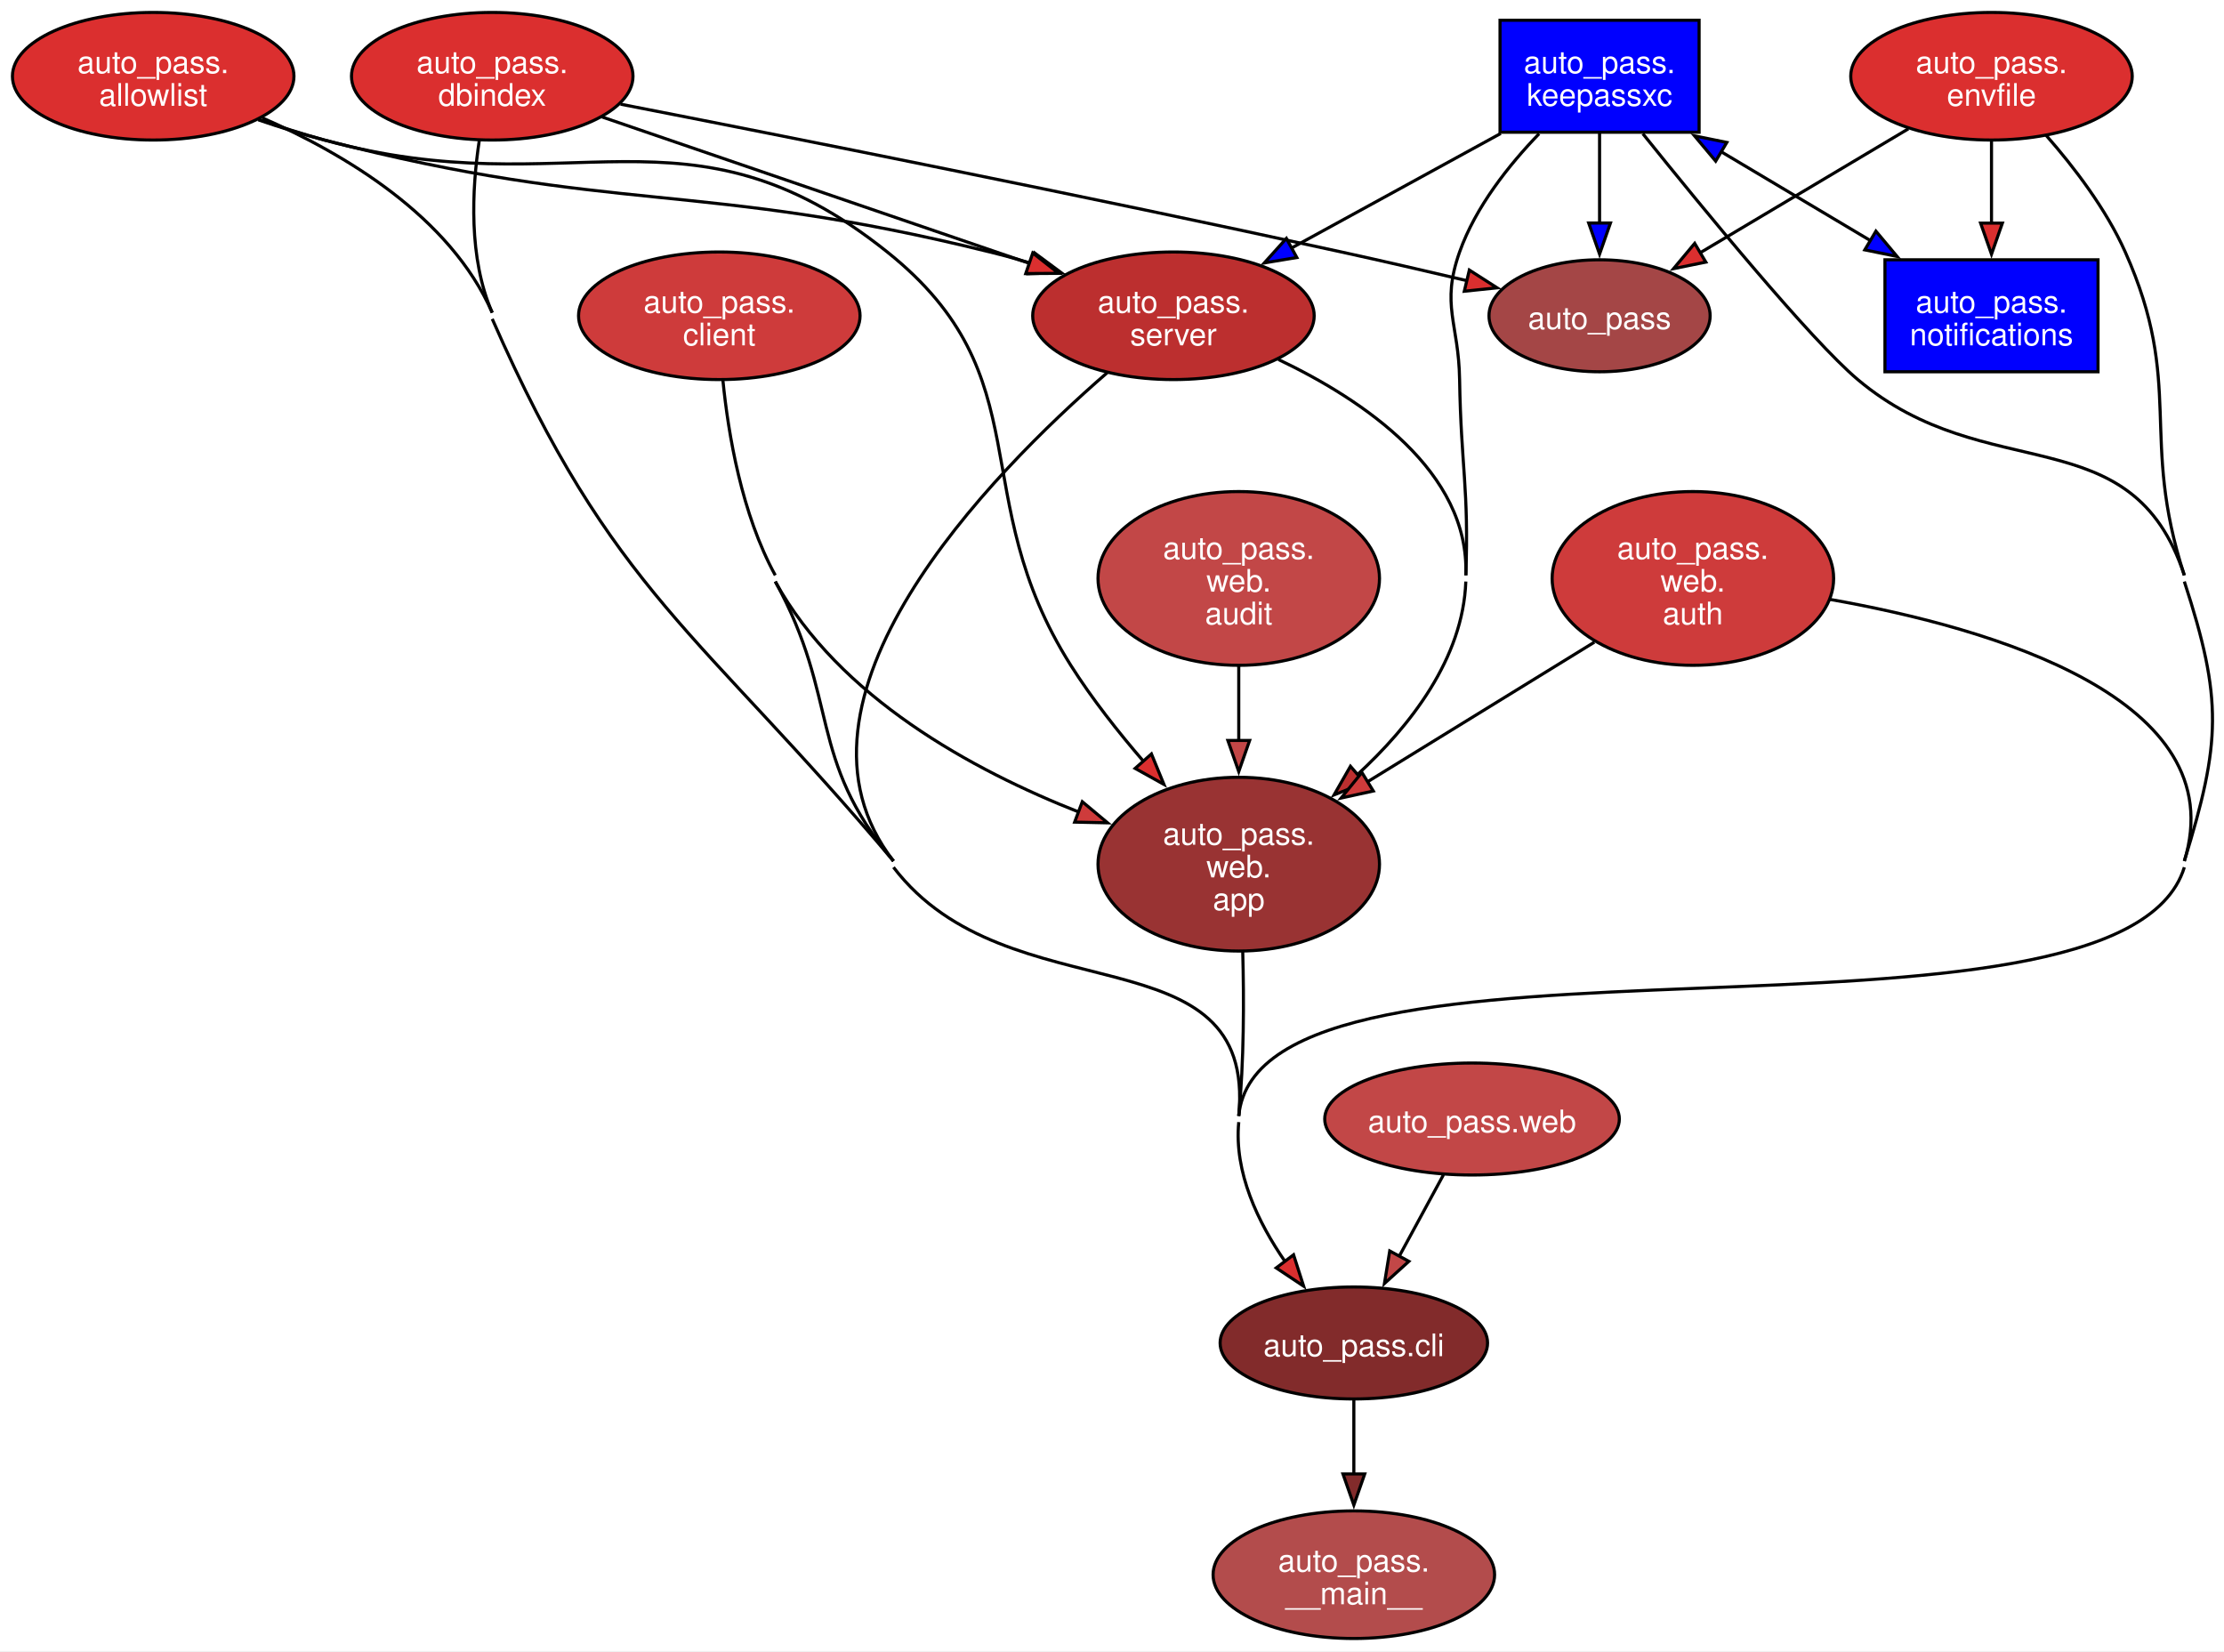
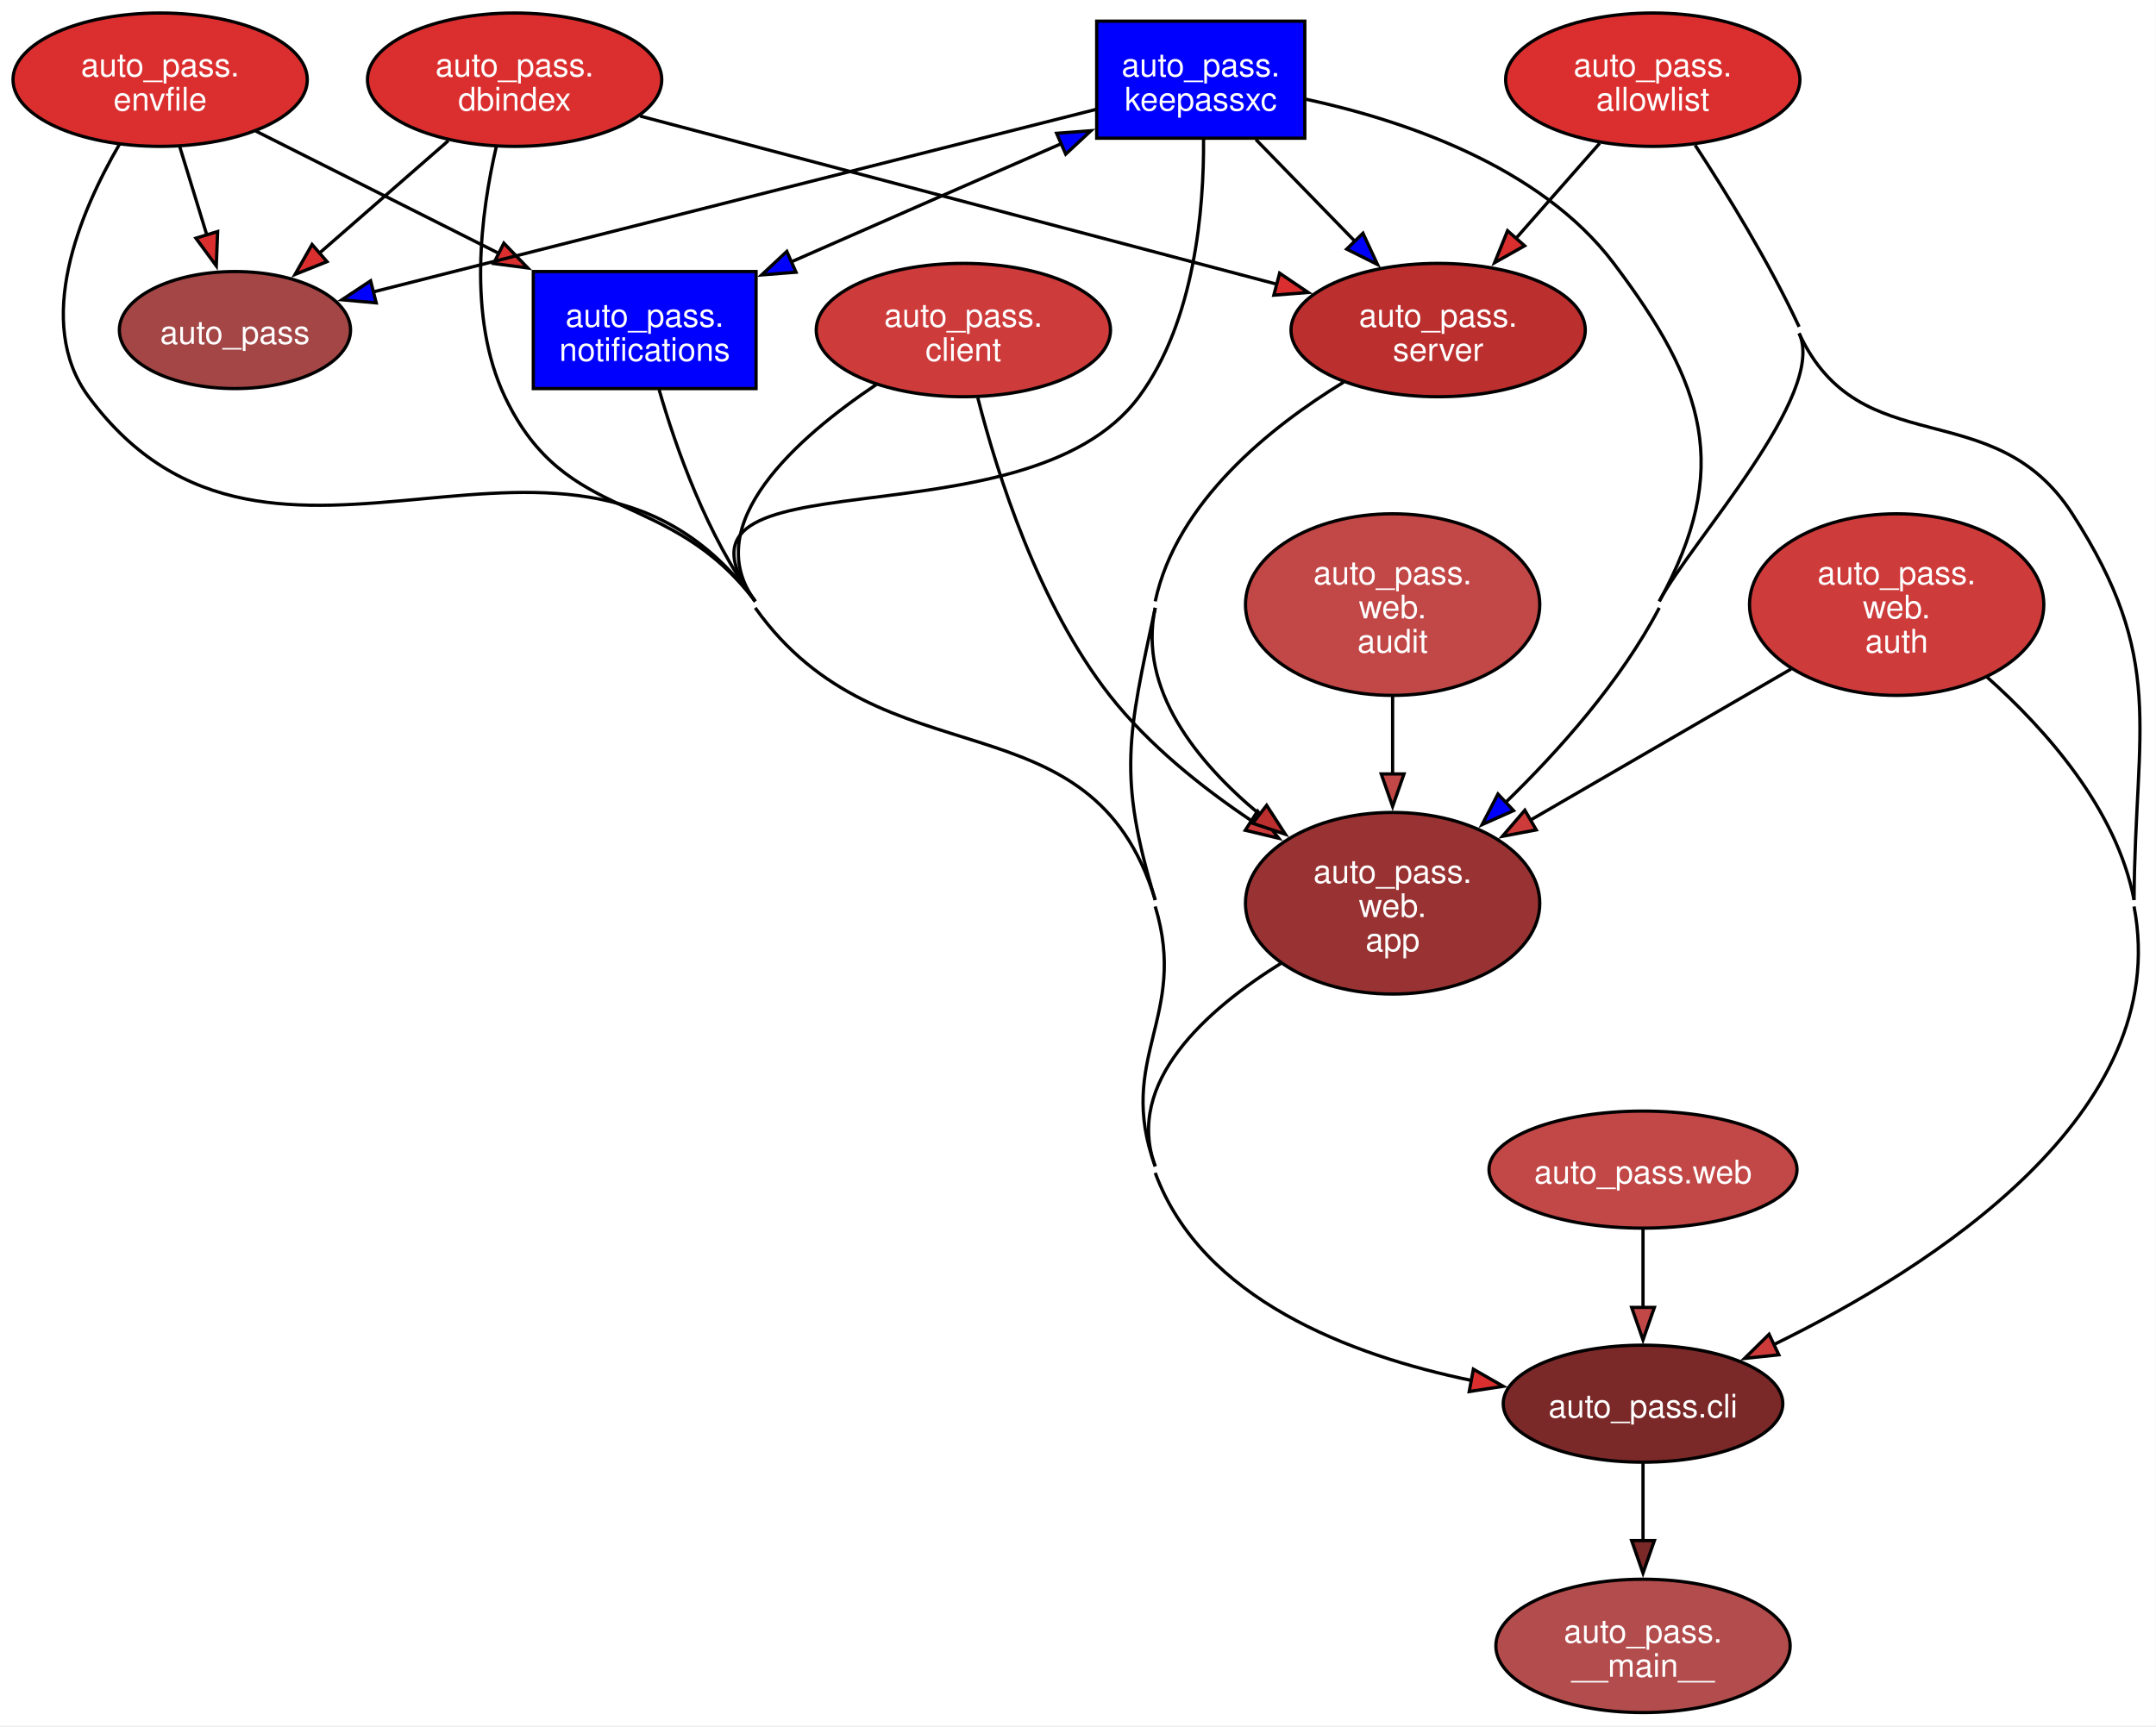
- <svg xmlns="http://www.w3.org/2000/svg" width="715pt" height="531pt" viewBox="0.00 0.00 715.00 531.00">
+ <svg xmlns="http://www.w3.org/2000/svg" width="663pt" height="531pt" viewBox="0.00 0.00 663.00 531.00">
  <g id="graph0" class="graph" transform="scale(1 1) rotate(0) translate(4 526.76)">
    <style>.edge&gt;path:hover{stroke-width:8}</style>
-     <polygon fill="white" stroke="none" points="-4,4 -4,-526.76 711.34,-526.76 711.34,4 -4,4" />
+     <polygon fill="white" stroke="none" points="-4,4 -4,-526.76 658.92,-526.76 658.92,4 -4,4" />
    <g id="node1" class="node">
      <style>.edge&gt;path:hover{stroke-width:8}</style>
-       <ellipse fill="#a44646" stroke="black" cx="510.25" cy="-425.24" rx="35.55" ry="18" />
-       <text xml:space="preserve" text-anchor="middle" x="510.25" y="-420.99" font-family="Helvetica,sans-Serif" font-size="10.00" fill="#ffffff">auto_pass</text>
+       <ellipse fill="#a44646" stroke="black" cx="68.25" cy="-425.24" rx="35.55" ry="18" />
+       <text xml:space="preserve" text-anchor="middle" x="68.25" y="-420.99" font-family="Helvetica,sans-Serif" font-size="10.00" fill="#ffffff">auto_pass</text>
    </g>
    <g id="node2" class="node">
      <style>.edge&gt;path:hover{stroke-width:8}</style>
-       <ellipse fill="#b34c4c" stroke="black" cx="431.25" cy="-20.51" rx="45.25" ry="20.51" />
-       <text xml:space="preserve" text-anchor="middle" x="431.25" y="-21.51" font-family="Helvetica,sans-Serif" font-size="10.00" fill="#ffffff">auto_pass.</text>
-       <text xml:space="preserve" text-anchor="middle" x="431.25" y="-11.01" font-family="Helvetica,sans-Serif" font-size="10.00" fill="#ffffff">__main__</text>
+       <ellipse fill="#b34c4c" stroke="black" cx="501.25" cy="-20.51" rx="45.25" ry="20.51" />
+       <text xml:space="preserve" text-anchor="middle" x="501.25" y="-21.51" font-family="Helvetica,sans-Serif" font-size="10.00" fill="#ffffff">auto_pass.</text>
+       <text xml:space="preserve" text-anchor="middle" x="501.25" y="-11.01" font-family="Helvetica,sans-Serif" font-size="10.00" fill="#ffffff">__main__</text>
    </g>
    <g id="node3" class="node">
      <style>.edge&gt;path:hover{stroke-width:8}</style>
-       <ellipse fill="#db2f2f" stroke="black" cx="45.25" cy="-502.25" rx="45.25" ry="20.51" />
-       <text xml:space="preserve" text-anchor="middle" x="45.25" y="-503.25" font-family="Helvetica,sans-Serif" font-size="10.00" fill="#ffffff">auto_pass.</text>
-       <text xml:space="preserve" text-anchor="middle" x="45.25" y="-492.75" font-family="Helvetica,sans-Serif" font-size="10.00" fill="#ffffff">allowlist</text>
+       <ellipse fill="#db2f2f" stroke="black" cx="504.25" cy="-502.25" rx="45.25" ry="20.51" />
+       <text xml:space="preserve" text-anchor="middle" x="504.25" y="-503.25" font-family="Helvetica,sans-Serif" font-size="10.00" fill="#ffffff">auto_pass.</text>
+       <text xml:space="preserve" text-anchor="middle" x="504.25" y="-492.75" font-family="Helvetica,sans-Serif" font-size="10.00" fill="#ffffff">allowlist</text>
    </g>
    <g id="node4" class="node">
      <style>.edge&gt;path:hover{stroke-width:8}</style>
-       <ellipse fill="#822b2b" stroke="black" cx="431.25" cy="-95.01" rx="42.99" ry="18" />
-       <text xml:space="preserve" text-anchor="middle" x="431.25" y="-90.76" font-family="Helvetica,sans-Serif" font-size="10.00" fill="#ffffff">auto_pass.cli</text>
+       <ellipse fill="#7a2828" stroke="black" cx="501.25" cy="-95.01" rx="42.99" ry="18" />
+       <text xml:space="preserve" text-anchor="middle" x="501.25" y="-90.76" font-family="Helvetica,sans-Serif" font-size="10.00" fill="#ffffff">auto_pass.cli</text>
    </g>
    <g id="edge1" class="edge">
      <style>.edge&gt;path:hover{stroke-width:8}</style>
-       <path fill="none" stroke="black" d="M80.34,-488.86C106.77,-477.31 140.7,-457.17 154.25,-426.24" />
-       <path fill="none" stroke="black" d="M154.25,-424.24C192.93,-335.97 221.22,-323.7 283.25,-249.94" />
-       <path fill="none" stroke="black" d="M283.25,-247.94C320.11,-199.59 400.05,-228.53 394.25,-168.01" />
-       <path fill="none" stroke="black" d="M394.25,-166.01C392.71,-149.87 400.44,-133.75 409.23,-121.05" />
-       <polygon fill="#db2f2f" stroke="black" points="411.87,-123.36 415.11,-113.27 406.29,-119.14 411.87,-123.36" />
+       <path fill="none" stroke="black" d="M549.25,-424.24C568.12,-383.66 609,-406.34 633.25,-368.74 662.23,-323.8 652.61,-303.41 652.25,-249.94" />
    </g>
    <g id="node10" class="node">
      <style>.edge&gt;path:hover{stroke-width:8}</style>
-       <ellipse fill="#bc2f2f" stroke="black" cx="373.25" cy="-425.24" rx="45.25" ry="20.51" />
-       <text xml:space="preserve" text-anchor="middle" x="373.25" y="-426.24" font-family="Helvetica,sans-Serif" font-size="10.00" fill="#ffffff">auto_pass.</text>
-       <text xml:space="preserve" text-anchor="middle" x="373.25" y="-415.74" font-family="Helvetica,sans-Serif" font-size="10.00" fill="#ffffff">server</text>
+       <ellipse fill="#bc2f2f" stroke="black" cx="438.25" cy="-425.24" rx="45.25" ry="20.51" />
+       <text xml:space="preserve" text-anchor="middle" x="438.25" y="-426.24" font-family="Helvetica,sans-Serif" font-size="10.00" fill="#ffffff">auto_pass.</text>
+       <text xml:space="preserve" text-anchor="middle" x="438.25" y="-415.74" font-family="Helvetica,sans-Serif" font-size="10.00" fill="#ffffff">server</text>
    </g>
    <g id="edge2" class="edge">
      <style>.edge&gt;path:hover{stroke-width:8}</style>
-       <path fill="none" stroke="black" d="M79,-488.25C85.96,-485.86 93.29,-483.55 100.25,-481.75 193.61,-457.54 220.64,-468.95 314.25,-445.75 318.61,-444.67 323.1,-443.43 327.58,-442.1" />
-       <polygon fill="#db2f2f" stroke="black" points="328.61,-445.44 337.13,-439.13 326.54,-438.76 328.61,-445.44" />
+       <path fill="none" stroke="black" d="M487.94,-482.71C480.17,-473.88 470.72,-463.13 462.15,-453.4" />
+       <polygon fill="#db2f2f" stroke="black" points="464.84,-451.16 455.61,-445.97 459.59,-455.79 464.84,-451.16" />
    </g>
    <g id="node12" class="node">
      <style>.edge&gt;path:hover{stroke-width:8}</style>
-       <ellipse fill="#993333" stroke="black" cx="394.25" cy="-248.94" rx="45.25" ry="27.93" />
-       <text xml:space="preserve" text-anchor="middle" x="394.25" y="-255.19" font-family="Helvetica,sans-Serif" font-size="10.00" fill="#ffffff">auto_pass.</text>
-       <text xml:space="preserve" text-anchor="middle" x="394.25" y="-244.69" font-family="Helvetica,sans-Serif" font-size="10.00" fill="#ffffff">web.</text>
-       <text xml:space="preserve" text-anchor="middle" x="394.25" y="-234.19" font-family="Helvetica,sans-Serif" font-size="10.00" fill="#ffffff">app</text>
+       <ellipse fill="#993333" stroke="black" cx="424.25" cy="-248.94" rx="45.25" ry="27.93" />
+       <text xml:space="preserve" text-anchor="middle" x="424.25" y="-255.19" font-family="Helvetica,sans-Serif" font-size="10.00" fill="#ffffff">auto_pass.</text>
+       <text xml:space="preserve" text-anchor="middle" x="424.25" y="-244.69" font-family="Helvetica,sans-Serif" font-size="10.00" fill="#ffffff">web.</text>
+       <text xml:space="preserve" text-anchor="middle" x="424.25" y="-234.19" font-family="Helvetica,sans-Serif" font-size="10.00" fill="#ffffff">app</text>
    </g>
    <g id="edge3" class="edge">
      <style>.edge&gt;path:hover{stroke-width:8}</style>
-       <path fill="none" stroke="black" d="M79.34,-488.31C86.21,-485.94 93.42,-483.63 100.25,-481.75 179.33,-459.98 217.2,-496.98 281.25,-445.75 331.72,-405.39 305.74,-367.5 340.25,-312.87 347.03,-302.16 355.53,-291.37 363.77,-281.83" />
-       <polygon fill="#db2f2f" stroke="black" points="366.18,-284.38 370.2,-274.58 360.94,-279.73 366.18,-284.38" />
+       <path fill="none" stroke="black" d="M517.27,-482.13C526.95,-467.33 540.04,-446.07 549.25,-426.24" />
+       <path fill="none" stroke="black" d="M549.25,-424.24C557.96,-405.5 515.85,-360.1 506.25,-341.8" />
    </g>
    <g id="edge4" class="edge">
      <style>.edge&gt;path:hover{stroke-width:8}</style>
-       <path fill="none" stroke="black" d="M431.25,-76.83C431.25,-69.6 431.25,-60.96 431.25,-52.67" />
-       <polygon fill="#822b2b" stroke="black" points="434.75,-52.9 431.25,-42.9 427.75,-52.9 434.75,-52.9" />
+       <path fill="none" stroke="black" d="M501.25,-76.83C501.25,-69.6 501.25,-60.96 501.25,-52.67" />
+       <polygon fill="#7a2828" stroke="black" points="504.75,-52.9 501.25,-42.9 497.75,-52.9 504.75,-52.9" />
    </g>
    <g id="node5" class="node">
      <style>.edge&gt;path:hover{stroke-width:8}</style>
-       <ellipse fill="#ce3b3b" stroke="black" cx="227.25" cy="-425.24" rx="45.25" ry="20.51" />
-       <text xml:space="preserve" text-anchor="middle" x="227.25" y="-426.24" font-family="Helvetica,sans-Serif" font-size="10.00" fill="#ffffff">auto_pass.</text>
-       <text xml:space="preserve" text-anchor="middle" x="227.25" y="-415.74" font-family="Helvetica,sans-Serif" font-size="10.00" fill="#ffffff">client</text>
+       <ellipse fill="#ce3b3b" stroke="black" cx="292.25" cy="-425.24" rx="45.25" ry="20.51" />
+       <text xml:space="preserve" text-anchor="middle" x="292.25" y="-426.24" font-family="Helvetica,sans-Serif" font-size="10.00" fill="#ffffff">auto_pass.</text>
+       <text xml:space="preserve" text-anchor="middle" x="292.25" y="-415.74" font-family="Helvetica,sans-Serif" font-size="10.00" fill="#ffffff">client</text>
    </g>
    <g id="edge5" class="edge">
      <style>.edge&gt;path:hover{stroke-width:8}</style>
-       <path fill="none" stroke="black" d="M228.41,-404.49C230.14,-387.06 234.47,-361.45 245.25,-341.8" />
-       <path fill="none" stroke="black" d="M245.25,-339.8C266.13,-301.79 255.34,-283.13 283.25,-249.94" />
+       <path fill="none" stroke="black" d="M265.63,-408.59C241.04,-392.13 210.76,-365.37 228.25,-341.8" />
    </g>
    <g id="edge6" class="edge">
      <style>.edge&gt;path:hover{stroke-width:8}</style>
-       <path fill="none" stroke="black" d="M245.25,-339.8C265.68,-302.61 308.55,-279.18 343.08,-265.6" />
-       <polygon fill="#ce3b3b" stroke="black" points="343.95,-269.02 352.08,-262.23 341.49,-262.46 343.95,-269.02" />
+       <path fill="none" stroke="black" d="M296.68,-404.43C302.73,-380.74 315.4,-340.79 337.25,-312.87 349.15,-297.68 365.65,-284.48 381.09,-274.16" />
+       <polygon fill="#ce3b3b" stroke="black" points="382.72,-277.27 389.24,-268.92 378.93,-271.38 382.72,-277.27" />
    </g>
    <g id="node6" class="node">
      <style>.edge&gt;path:hover{stroke-width:8}</style>
      <ellipse fill="#db2f2f" stroke="black" cx="154.25" cy="-502.25" rx="45.25" ry="20.51" />
      <text xml:space="preserve" text-anchor="middle" x="154.25" y="-503.25" font-family="Helvetica,sans-Serif" font-size="10.00" fill="#ffffff">auto_pass.</text>
      <text xml:space="preserve" text-anchor="middle" x="154.25" y="-492.75" font-family="Helvetica,sans-Serif" font-size="10.00" fill="#ffffff">dbindex</text>
    </g>
    <g id="edge7" class="edge">
      <style>.edge&gt;path:hover{stroke-width:8}</style>
-       <path fill="none" stroke="black" d="M195.5,-493.27C249.03,-482.82 345.29,-463.71 427.25,-445.75 440.45,-442.86 454.79,-439.55 467.77,-436.49" />
-       <polygon fill="#db2f2f" stroke="black" points="468.38,-439.94 477.3,-434.23 466.76,-433.13 468.38,-439.94" />
+       <path fill="none" stroke="black" d="M133.87,-483.48C121.93,-473.06 106.73,-459.8 93.96,-448.67" />
+       <polygon fill="#db2f2f" stroke="black" points="96.56,-446.29 86.73,-442.35 91.96,-451.56 96.56,-446.29" />
    </g>
    <g id="edge8" class="edge">
      <style>.edge&gt;path:hover{stroke-width:8}</style>
-       <path fill="none" stroke="black" d="M150.08,-481.57C147.71,-465.91 146.57,-443.78 154.25,-426.24" />
+       <path fill="none" stroke="black" d="M148.63,-481.7C143.91,-461.41 139.62,-429.27 151.25,-404.74 170.19,-364.8 201.51,-376.99 228.25,-341.8" />
    </g>
    <g id="edge9" class="edge">
      <style>.edge&gt;path:hover{stroke-width:8}</style>
-       <path fill="none" stroke="black" d="M189.44,-489.2C226.77,-476.42 285.9,-456.16 326.98,-442.09" />
-       <polygon fill="#db2f2f" stroke="black" points="328.03,-445.43 336.36,-438.88 325.77,-438.81 328.03,-445.43" />
+       <path fill="none" stroke="black" d="M192.85,-491.06C243.65,-477.64 333,-454.04 388.73,-439.32" />
+       <polygon fill="#db2f2f" stroke="black" points="389.5,-442.74 398.28,-436.8 387.72,-435.97 389.5,-442.74" />
    </g>
    <g id="node7" class="node">
      <style>.edge&gt;path:hover{stroke-width:8}</style>
-       <ellipse fill="#db2f2f" stroke="black" cx="636.25" cy="-502.25" rx="45.25" ry="20.51" />
-       <text xml:space="preserve" text-anchor="middle" x="636.25" y="-503.25" font-family="Helvetica,sans-Serif" font-size="10.00" fill="#ffffff">auto_pass.</text>
-       <text xml:space="preserve" text-anchor="middle" x="636.25" y="-492.75" font-family="Helvetica,sans-Serif" font-size="10.00" fill="#ffffff">envfile</text>
+       <ellipse fill="#db2f2f" stroke="black" cx="45.25" cy="-502.25" rx="45.25" ry="20.51" />
+       <text xml:space="preserve" text-anchor="middle" x="45.25" y="-503.25" font-family="Helvetica,sans-Serif" font-size="10.00" fill="#ffffff">auto_pass.</text>
+       <text xml:space="preserve" text-anchor="middle" x="45.25" y="-492.75" font-family="Helvetica,sans-Serif" font-size="10.00" fill="#ffffff">envfile</text>
    </g>
    <g id="edge10" class="edge">
      <style>.edge&gt;path:hover{stroke-width:8}</style>
-       <path fill="none" stroke="black" d="M609.53,-485.35C589.92,-473.67 563.18,-457.75 542.39,-445.38" />
-       <polygon fill="#db2f2f" stroke="black" points="544.41,-442.5 534.03,-440.39 540.83,-448.52 544.41,-442.5" />
+       <path fill="none" stroke="black" d="M51.3,-481.54C53.84,-473.24 56.85,-463.43 59.63,-454.39" />
+       <polygon fill="#db2f2f" stroke="black" points="62.93,-455.55 62.51,-444.97 56.24,-453.5 62.93,-455.55" />
    </g>
    <g id="edge11" class="edge">
      <style>.edge&gt;path:hover{stroke-width:8}</style>
-       <path fill="none" stroke="black" d="M653.85,-483.21C662.81,-473 673.09,-459.55 679.25,-445.75 698.4,-402.87 683.7,-386.45 698.25,-341.8" />
+       <path fill="none" stroke="black" d="M32.72,-482.36C20.58,-461.45 6.3,-427.68 23.25,-404.74 79.9,-328.09 171.8,-418.59 228.25,-341.8" />
+       <path fill="none" stroke="black" d="M228.25,-339.8C267.47,-284.62 331.57,-314.72 351.25,-249.94" />
+       <path fill="none" stroke="black" d="M351.25,-247.94C361.58,-213.95 339,-201.36 351.25,-168.01" />
+       <path fill="none" stroke="black" d="M351.25,-166.01C365.54,-127.14 411.26,-109.85 448.51,-102.16" />
+       <polygon fill="#db2f2f" stroke="black" points="449.08,-105.62 458.27,-100.35 447.8,-98.74 449.08,-105.62" />
    </g>
    <g id="node9" class="node">
      <style>.edge&gt;path:hover{stroke-width:8}</style>
-       <polygon fill="blue" stroke="black" points="670.5,-443.24 602,-443.24 602,-407.24 670.5,-407.24 670.5,-443.24" />
-       <text xml:space="preserve" text-anchor="middle" x="636.25" y="-426.24" font-family="Helvetica,sans-Serif" font-size="10.00" fill="white">auto_pass.</text>
-       <text xml:space="preserve" text-anchor="middle" x="636.25" y="-415.74" font-family="Helvetica,sans-Serif" font-size="10.00" fill="white">notifications</text>
+       <polygon fill="blue" stroke="black" points="228.5,-443.24 160,-443.24 160,-407.24 228.5,-407.24 228.5,-443.24" />
+       <text xml:space="preserve" text-anchor="middle" x="194.25" y="-426.24" font-family="Helvetica,sans-Serif" font-size="10.00" fill="white">auto_pass.</text>
+       <text xml:space="preserve" text-anchor="middle" x="194.25" y="-415.74" font-family="Helvetica,sans-Serif" font-size="10.00" fill="white">notifications</text>
    </g>
    <g id="edge12" class="edge">
      <style>.edge&gt;path:hover{stroke-width:8}</style>
-       <path fill="none" stroke="black" d="M636.25,-481.54C636.25,-473.43 636.25,-463.86 636.25,-454.99" />
-       <polygon fill="#db2f2f" stroke="black" points="639.75,-455.03 636.25,-445.03 632.75,-455.03 639.75,-455.03" />
+       <path fill="none" stroke="black" d="M74.69,-486.43C96.06,-475.67 125.36,-460.92 149.61,-448.72" />
+       <polygon fill="#db2f2f" stroke="black" points="150.94,-451.97 158.3,-444.34 147.79,-445.71 150.94,-451.97" />
    </g>
    <g id="node8" class="node">
      <style>.edge&gt;path:hover{stroke-width:8}</style>
-       <polygon fill="blue" stroke="black" points="542.25,-520.25 478.25,-520.25 478.25,-484.25 542.25,-484.25 542.25,-520.25" />
-       <text xml:space="preserve" text-anchor="middle" x="510.25" y="-503.25" font-family="Helvetica,sans-Serif" font-size="10.00" fill="white">auto_pass.</text>
-       <text xml:space="preserve" text-anchor="middle" x="510.25" y="-492.75" font-family="Helvetica,sans-Serif" font-size="10.00" fill="white">keepassxc</text>
+       <polygon fill="blue" stroke="black" points="397.25,-520.25 333.25,-520.25 333.25,-484.25 397.25,-484.25 397.25,-520.25" />
+       <text xml:space="preserve" text-anchor="middle" x="365.25" y="-503.25" font-family="Helvetica,sans-Serif" font-size="10.00" fill="white">auto_pass.</text>
+       <text xml:space="preserve" text-anchor="middle" x="365.25" y="-492.75" font-family="Helvetica,sans-Serif" font-size="10.00" fill="white">keepassxc</text>
    </g>
    <g id="edge13" class="edge">
      <style>.edge&gt;path:hover{stroke-width:8}</style>
-       <path fill="none" stroke="black" d="M510.25,-483.86C510.25,-475.24 510.25,-464.61 510.25,-454.84" />
-       <polygon fill="blue" stroke="black" points="513.75,-455.06 510.25,-445.06 506.75,-455.06 513.75,-455.06" />
+       <path fill="none" stroke="black" d="M332.91,-493.08C278.95,-479.46 170.61,-452.09 110.63,-436.94" />
+       <polygon fill="blue" stroke="black" points="111.69,-433.6 101.14,-434.55 109.97,-440.39 111.69,-433.6" />
    </g>
    <g id="edge14" class="edge">
      <style>.edge&gt;path:hover{stroke-width:8}</style>
-       <path fill="none" stroke="black" d="M524.16,-483.77C543.58,-459.59 578.13,-417.48 593.25,-404.74 634.86,-369.68 681.31,-393.51 698.25,-341.8" />
-       <path fill="none" stroke="black" d="M698.25,-339.8C710.63,-301.83 710.01,-288.11 698.25,-249.94" />
+       <path fill="none" stroke="black" d="M366.11,-483.79C366.25,-462.97 363.54,-428.06 346.25,-404.74 310.87,-356.98 192.83,-389.53 228.25,-341.8" />
    </g>
    <g id="edge15" class="edge">
      <style>.edge&gt;path:hover{stroke-width:8}</style>
-       <path fill="none" stroke="black" d="M549.2,-478.07C564.55,-468.93 582.15,-458.45 597.48,-449.32" />
-       <polygon fill="blue" stroke="black" points="547.58,-474.96 540.78,-483.08 551.16,-480.97 547.58,-474.96" />
-       <polygon fill="blue" stroke="black" points="599.09,-452.44 605.89,-444.32 595.51,-446.43 599.09,-452.44" />
+       <path fill="none" stroke="black" d="M322.42,-482.6C300.1,-472.86 272.11,-460.63 239.2,-446.16" />
+       <polygon fill="blue" stroke="black" points="320.92,-485.76 331.48,-486.55 323.72,-479.35 320.92,-485.76" />
+       <polygon fill="blue" stroke="black" points="240.78,-443.03 230.22,-442.2 237.96,-449.43 240.78,-443.03" />
    </g>
    <g id="edge16" class="edge">
      <style>.edge&gt;path:hover{stroke-width:8}</style>
-       <path fill="none" stroke="black" d="M478.48,-483.86C458.37,-472.85 432.27,-458.55 411.1,-446.96" />
-       <polygon fill="blue" stroke="black" points="412.92,-443.97 402.47,-442.24 409.56,-450.11 412.92,-443.97" />
+       <path fill="none" stroke="black" d="M382.19,-483.86C391.29,-474.5 402.71,-462.77 412.85,-452.34" />
+       <polygon fill="blue" stroke="black" points="415.13,-455.02 419.6,-445.41 410.12,-450.14 415.13,-455.02" />
    </g>
    <g id="edge17" class="edge">
      <style>.edge&gt;path:hover{stroke-width:8}</style>
-       <path fill="none" stroke="black" d="M490.8,-483.76C481.11,-473.72 470.39,-460.25 465.25,-445.75 459.17,-428.57 464.97,-422.96 465.25,-404.74 465.7,-376.76 468.28,-369.77 467.25,-341.8" />
-     </g>
-     <g id="edge19" class="edge">
-       <style>.edge&gt;path:hover{stroke-width:8}</style>
-       <path fill="none" stroke="black" d="M351.98,-406.96C314.23,-374.21 243.12,-301.78 283.25,-249.94" />
+       <path fill="none" stroke="black" d="M397.62,-496.24C427.16,-489.86 469.58,-475.81 492.25,-445.75 520.33,-408.54 528.72,-382.65 506.25,-341.8" />
+       <path fill="none" stroke="black" d="M506.25,-339.8C494.37,-317.14 475.37,-295.8 458.65,-279.6" />
+       <polygon fill="blue" stroke="black" points="461.44,-277.43 451.76,-273.12 456.64,-282.53 461.44,-277.43" />
+     </g>
+     <g id="edge18" class="edge">
+       <style>.edge&gt;path:hover{stroke-width:8}</style>
+       <path fill="none" stroke="black" d="M198.69,-406.88C203.78,-389.26 213.4,-361.82 228.25,-341.8" />
    </g>
    <g id="edge20" class="edge">
      <style>.edge&gt;path:hover{stroke-width:8}</style>
-       <path fill="none" stroke="black" d="M406.99,-411.19C434.44,-398.11 468.48,-375.1 467.25,-341.8" />
-       <path fill="none" stroke="black" d="M467.25,-339.8C466.35,-315.12 449.49,-293.43 432.2,-277.54" />
-       <polygon fill="#bc2f2f" stroke="black" points="434.74,-275.11 424.89,-271.21 430.16,-280.41 434.74,-275.11" />
+       <path fill="none" stroke="black" d="M409.22,-409.24C386.54,-395.38 357.79,-372.32 351.25,-341.8" />
+       <path fill="none" stroke="black" d="M351.25,-339.8C342.89,-300.75 339.64,-288.16 351.25,-249.94" />
+     </g>
+     <g id="edge21" class="edge">
+       <style>.edge&gt;path:hover{stroke-width:8}</style>
+       <path fill="none" stroke="black" d="M351.25,-339.8C345.89,-314.75 363.97,-292.37 383.47,-276.2" />
+       <polygon fill="#bc2f2f" stroke="black" points="385.51,-279.06 391.26,-270.16 381.21,-273.53 385.51,-279.06" />
    </g>
    <g id="node11" class="node">
      <style>.edge&gt;path:hover{stroke-width:8}</style>
-       <ellipse fill="#c24747" stroke="black" cx="469.25" cy="-167.01" rx="47.36" ry="18" />
-       <text xml:space="preserve" text-anchor="middle" x="469.25" y="-162.76" font-family="Helvetica,sans-Serif" font-size="10.00" fill="#ffffff">auto_pass.web</text>
-     </g>
-     <g id="edge21" class="edge">
-       <style>.edge&gt;path:hover{stroke-width:8}</style>
-       <path fill="none" stroke="black" d="M460.06,-149.07C455.76,-141.16 450.55,-131.55 445.74,-122.7" />
-       <polygon fill="#c24747" stroke="black" points="448.94,-121.25 441.09,-114.13 442.79,-124.59 448.94,-121.25" />
+       <ellipse fill="#c24747" stroke="black" cx="501.25" cy="-167.01" rx="47.36" ry="18" />
+       <text xml:space="preserve" text-anchor="middle" x="501.25" y="-162.76" font-family="Helvetica,sans-Serif" font-size="10.00" fill="#ffffff">auto_pass.web</text>
    </g>
    <g id="edge22" class="edge">
      <style>.edge&gt;path:hover{stroke-width:8}</style>
-       <path fill="none" stroke="black" d="M395.53,-220.87C395.95,-205.36 395.94,-185.56 394.25,-168.01" />
+       <path fill="none" stroke="black" d="M501.25,-148.71C501.25,-141.42 501.25,-132.74 501.25,-124.55" />
+       <polygon fill="#c24747" stroke="black" points="504.75,-124.63 501.25,-114.63 497.75,-124.63 504.75,-124.63" />
+     </g>
+     <g id="edge23" class="edge">
+       <style>.edge&gt;path:hover{stroke-width:8}</style>
+       <path fill="none" stroke="black" d="M390.16,-230.62C366.87,-216.14 341.79,-193.77 351.25,-168.01" />
    </g>
    <g id="node13" class="node">
      <style>.edge&gt;path:hover{stroke-width:8}</style>
-       <ellipse fill="#c24747" stroke="black" cx="394.25" cy="-340.8" rx="45.25" ry="27.93" />
-       <text xml:space="preserve" text-anchor="middle" x="394.25" y="-347.05" font-family="Helvetica,sans-Serif" font-size="10.00" fill="#ffffff">auto_pass.</text>
-       <text xml:space="preserve" text-anchor="middle" x="394.25" y="-336.55" font-family="Helvetica,sans-Serif" font-size="10.00" fill="#ffffff">web.</text>
-       <text xml:space="preserve" text-anchor="middle" x="394.25" y="-326.05" font-family="Helvetica,sans-Serif" font-size="10.00" fill="#ffffff">audit</text>
-     </g>
-     <g id="edge23" class="edge">
-       <style>.edge&gt;path:hover{stroke-width:8}</style>
-       <path fill="none" stroke="black" d="M394.25,-312.84C394.25,-305.18 394.25,-296.69 394.25,-288.48" />
-       <polygon fill="#c24747" stroke="black" points="397.75,-288.71 394.25,-278.71 390.75,-288.71 397.75,-288.71" />
+       <ellipse fill="#c24747" stroke="black" cx="424.25" cy="-340.8" rx="45.25" ry="27.93" />
+       <text xml:space="preserve" text-anchor="middle" x="424.25" y="-347.05" font-family="Helvetica,sans-Serif" font-size="10.00" fill="#ffffff">auto_pass.</text>
+       <text xml:space="preserve" text-anchor="middle" x="424.25" y="-336.55" font-family="Helvetica,sans-Serif" font-size="10.00" fill="#ffffff">web.</text>
+       <text xml:space="preserve" text-anchor="middle" x="424.25" y="-326.05" font-family="Helvetica,sans-Serif" font-size="10.00" fill="#ffffff">audit</text>
+     </g>
+     <g id="edge24" class="edge">
+       <style>.edge&gt;path:hover{stroke-width:8}</style>
+       <path fill="none" stroke="black" d="M424.25,-312.84C424.25,-305.18 424.25,-296.69 424.25,-288.48" />
+       <polygon fill="#c24747" stroke="black" points="427.75,-288.71 424.25,-278.71 420.75,-288.71 427.75,-288.71" />
    </g>
    <g id="node14" class="node">
      <style>.edge&gt;path:hover{stroke-width:8}</style>
-       <ellipse fill="#ce3b3b" stroke="black" cx="540.25" cy="-340.8" rx="45.25" ry="27.93" />
-       <text xml:space="preserve" text-anchor="middle" x="540.25" y="-347.05" font-family="Helvetica,sans-Serif" font-size="10.00" fill="#ffffff">auto_pass.</text>
-       <text xml:space="preserve" text-anchor="middle" x="540.25" y="-336.55" font-family="Helvetica,sans-Serif" font-size="10.00" fill="#ffffff">web.</text>
-       <text xml:space="preserve" text-anchor="middle" x="540.25" y="-326.05" font-family="Helvetica,sans-Serif" font-size="10.00" fill="#ffffff">auth</text>
-     </g>
-     <g id="edge24" class="edge">
-       <style>.edge&gt;path:hover{stroke-width:8}</style>
-       <path fill="none" stroke="black" d="M584.38,-334.05C636.51,-324.81 714.32,-302.12 698.25,-249.94" />
-       <path fill="none" stroke="black" d="M698.25,-247.94C677.7,-181.18 400.91,-237.55 394.25,-168.01" />
+       <ellipse fill="#ce3b3b" stroke="black" cx="579.25" cy="-340.8" rx="45.25" ry="27.93" />
+       <text xml:space="preserve" text-anchor="middle" x="579.25" y="-347.05" font-family="Helvetica,sans-Serif" font-size="10.00" fill="#ffffff">auto_pass.</text>
+       <text xml:space="preserve" text-anchor="middle" x="579.25" y="-336.55" font-family="Helvetica,sans-Serif" font-size="10.00" fill="#ffffff">web.</text>
+       <text xml:space="preserve" text-anchor="middle" x="579.25" y="-326.05" font-family="Helvetica,sans-Serif" font-size="10.00" fill="#ffffff">auth</text>
    </g>
    <g id="edge25" class="edge">
      <style>.edge&gt;path:hover{stroke-width:8}</style>
-       <path fill="none" stroke="black" d="M508.58,-320.31C487.15,-307.12 458.64,-289.57 435.45,-275.3" />
-       <polygon fill="#ce3b3b" stroke="black" points="437.51,-272.46 427.16,-270.2 433.84,-278.42 437.51,-272.46" />
+       <path fill="none" stroke="black" d="M606.99,-318.55C625.32,-302.21 646.93,-277.78 652.25,-249.94" />
+       <path fill="none" stroke="black" d="M652.25,-247.94C664.43,-184.31 590.1,-136.92 541.37,-113.14" />
+       <polygon fill="#ce3b3b" stroke="black" points="543.01,-110.04 532.47,-108.93 540.02,-116.37 543.01,-110.04" />
+     </g>
+     <g id="edge26" class="edge">
+       <style>.edge&gt;path:hover{stroke-width:8}</style>
+       <path fill="none" stroke="black" d="M546.76,-320.97C523.41,-307.43 491.71,-289.05 466.41,-274.38" />
+       <polygon fill="#ce3b3b" stroke="black" points="468.42,-271.5 458.01,-269.52 464.91,-277.56 468.42,-271.5" />
    </g>
  </g>
</svg>
